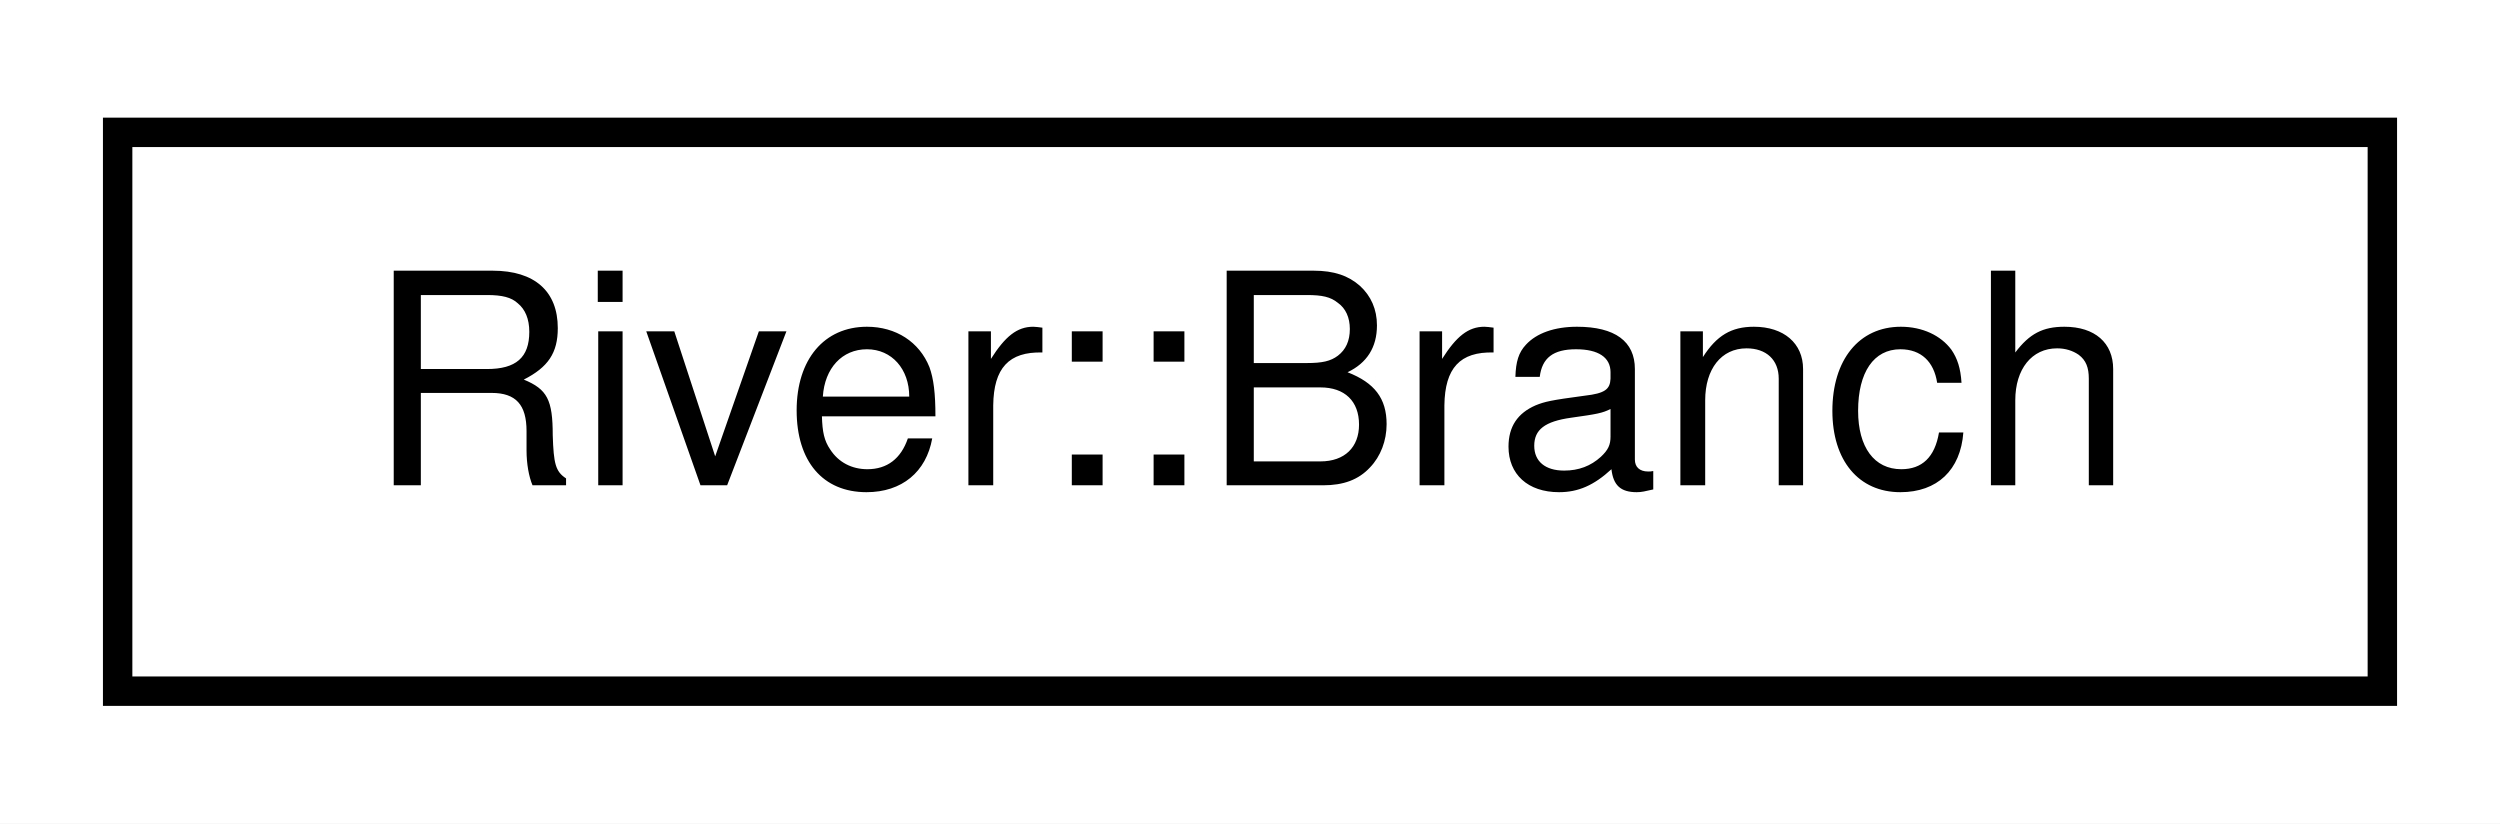
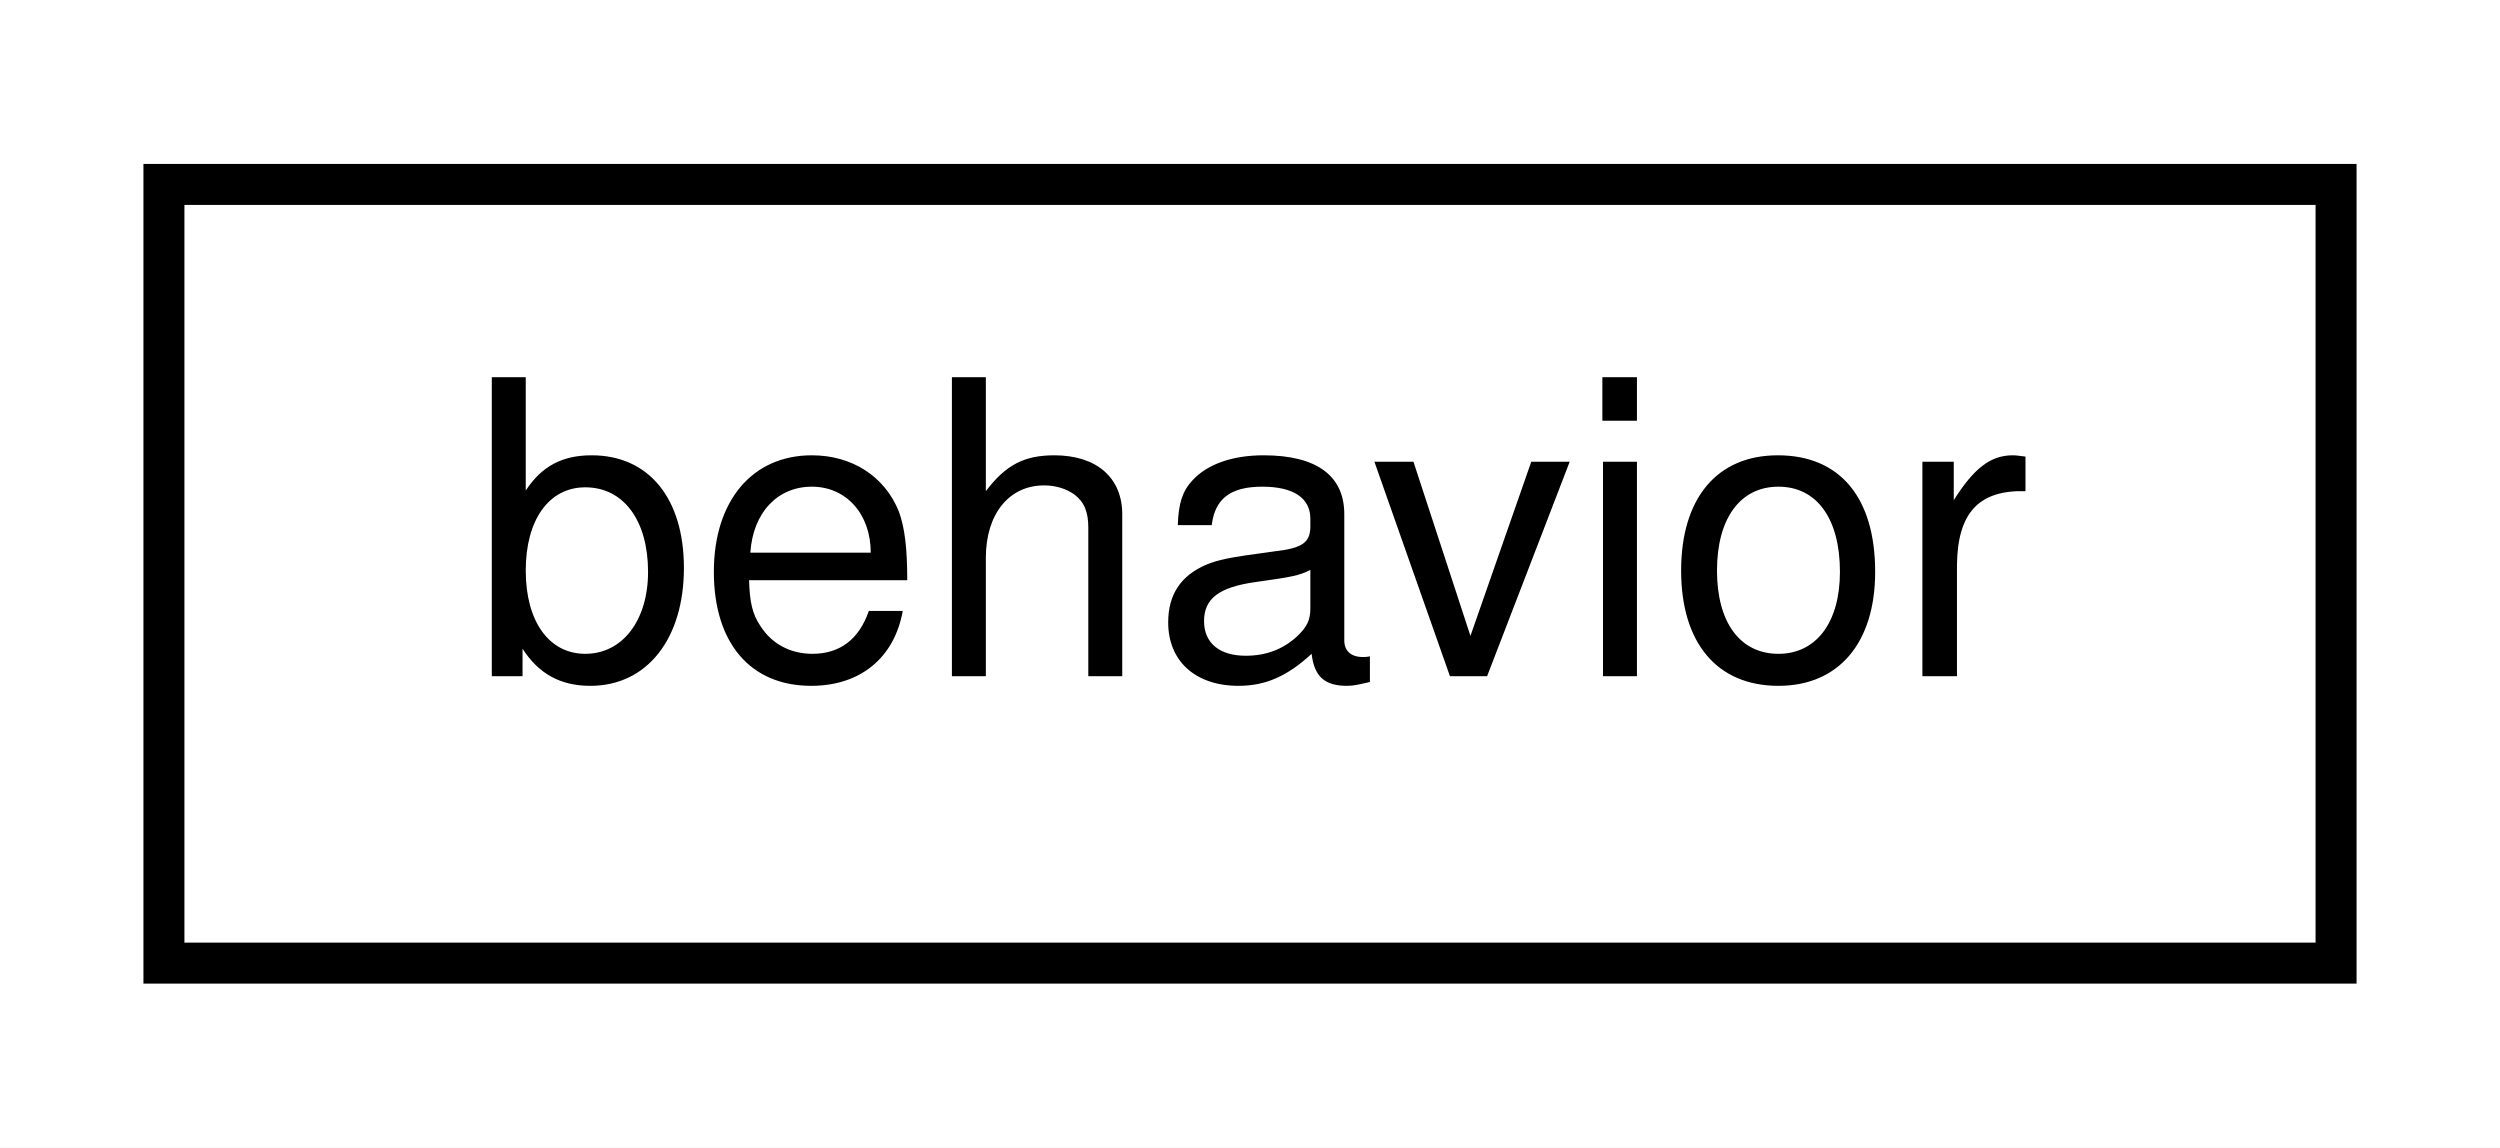
- <svg xmlns="http://www.w3.org/2000/svg" xmlns:xlink="http://www.w3.org/1999/xlink" width="85pt" height="28pt" viewBox="0.00 0.00 85.00 28.00">
+ <svg xmlns="http://www.w3.org/2000/svg" xmlns:xlink="http://www.w3.org/1999/xlink" width="61pt" height="28pt" viewBox="0.00 0.00 61.00 28.00">
  <g id="graph0" class="graph" transform="scale(1 1) rotate(0) translate(4 24)">
-     <polygon fill="#ffffff" stroke="transparent" points="-4,4 -4,-24 81,-24 81,4 -4,4" />
+     <polygon fill="#ffffff" stroke="transparent" points="-4,4 -4,-24 57,-24 57,4 -4,4" />
    <g id="node1" class="node">
      <g id="a_node1">
-         <a xlink:href="classRiver_1_1Branch.html" target="_top" xlink:title="River::Branch">
-           <polygon fill="#ffffff" stroke="#000000" points="0,-.5 0,-19.5 77,-19.5 77,-.5 0,-.5" />
-           <text text-anchor="middle" x="38.5" y="-7.5" font-family="Helvetica,sans-Serif" font-size="10.00" fill="#000000">River::Branch</text>
+         <a xlink:href="structbehavior.html" target="_top" xlink:title="behavior">
+           <polygon fill="#ffffff" stroke="#000000" points="0,-.5 0,-19.5 53,-19.5 53,-.5 0,-.5" />
+           <text text-anchor="middle" x="26.5" y="-7.5" font-family="Helvetica,sans-Serif" font-size="10.00" fill="#000000">behavior</text>
        </a>
      </g>
    </g>
  </g>
</svg>
